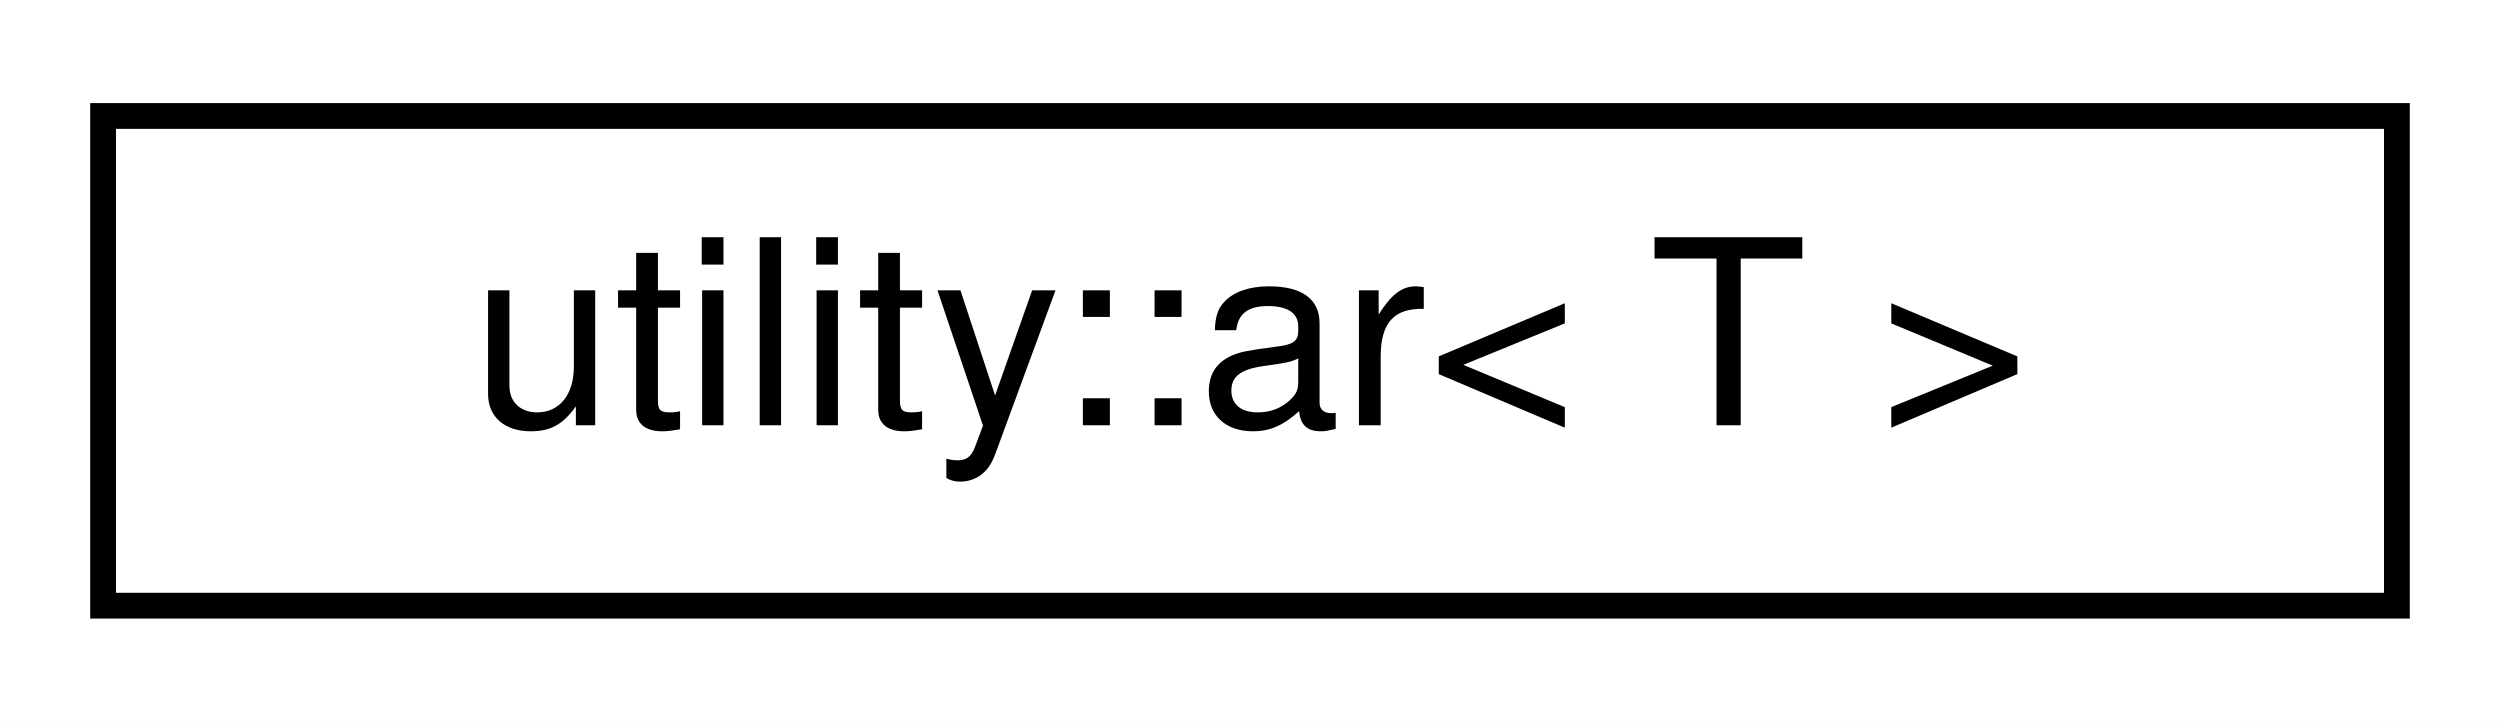
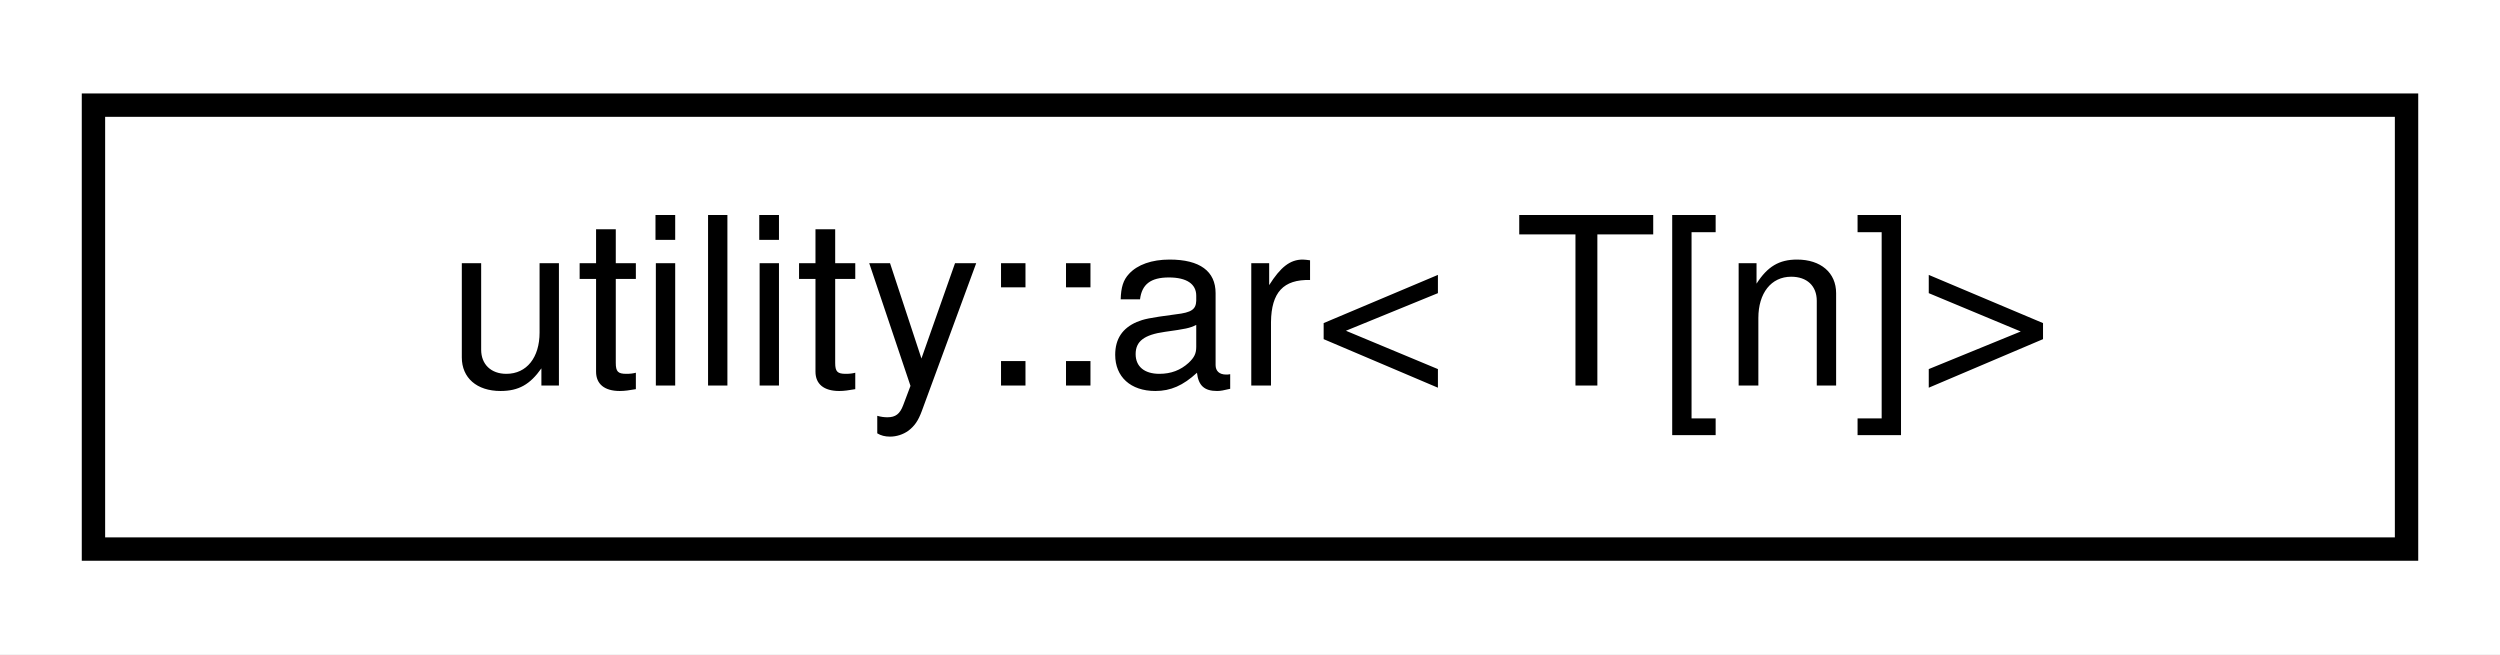
- <svg xmlns="http://www.w3.org/2000/svg" xmlns:xlink="http://www.w3.org/1999/xlink" width="97pt" height="28pt" viewBox="0.00 0.00 97.00 28.00">
+ <svg xmlns="http://www.w3.org/2000/svg" xmlns:xlink="http://www.w3.org/1999/xlink" width="107pt" height="28pt" viewBox="0.00 0.00 107.00 28.00">
  <g id="graph0" class="graph" transform="scale(1 1) rotate(0) translate(4 24)">
-     <polygon fill="white" stroke="transparent" points="-4,4 -4,-24 93,-24 93,4 -4,4" />
+     <polygon fill="white" stroke="transparent" points="-4,4 -4,-24 103,-24 103,4 -4,4" />
    <g id="node1" class="node">
      <g id="a_node1">
-         <a xlink:href="structutility_1_1ar.html" target="_top" xlink:title="Array convenience template. Converts C style array type to std::array type.">
-           <polygon fill="white" stroke="black" points="0,-0.5 0,-19.5 89,-19.5 89,-0.5 0,-0.5" />
-           <text text-anchor="middle" x="44.5" y="-7.5" font-family="Helvetica,sans-Serif" font-size="10.00">utility::ar&lt; T &gt;</text>
+         <a xlink:href="structutility_1_1ar_3_01T_0fn_0e_4.html" target="_top" xlink:title=" ">
+           <polygon fill="white" stroke="black" points="0,-0.5 0,-19.5 99,-19.5 99,-0.5 0,-0.5" />
+           <text text-anchor="middle" x="49.5" y="-7.5" font-family="Helvetica,sans-Serif" font-size="10.00">utility::ar&lt; T[n]&gt;</text>
        </a>
      </g>
    </g>
  </g>
</svg>
